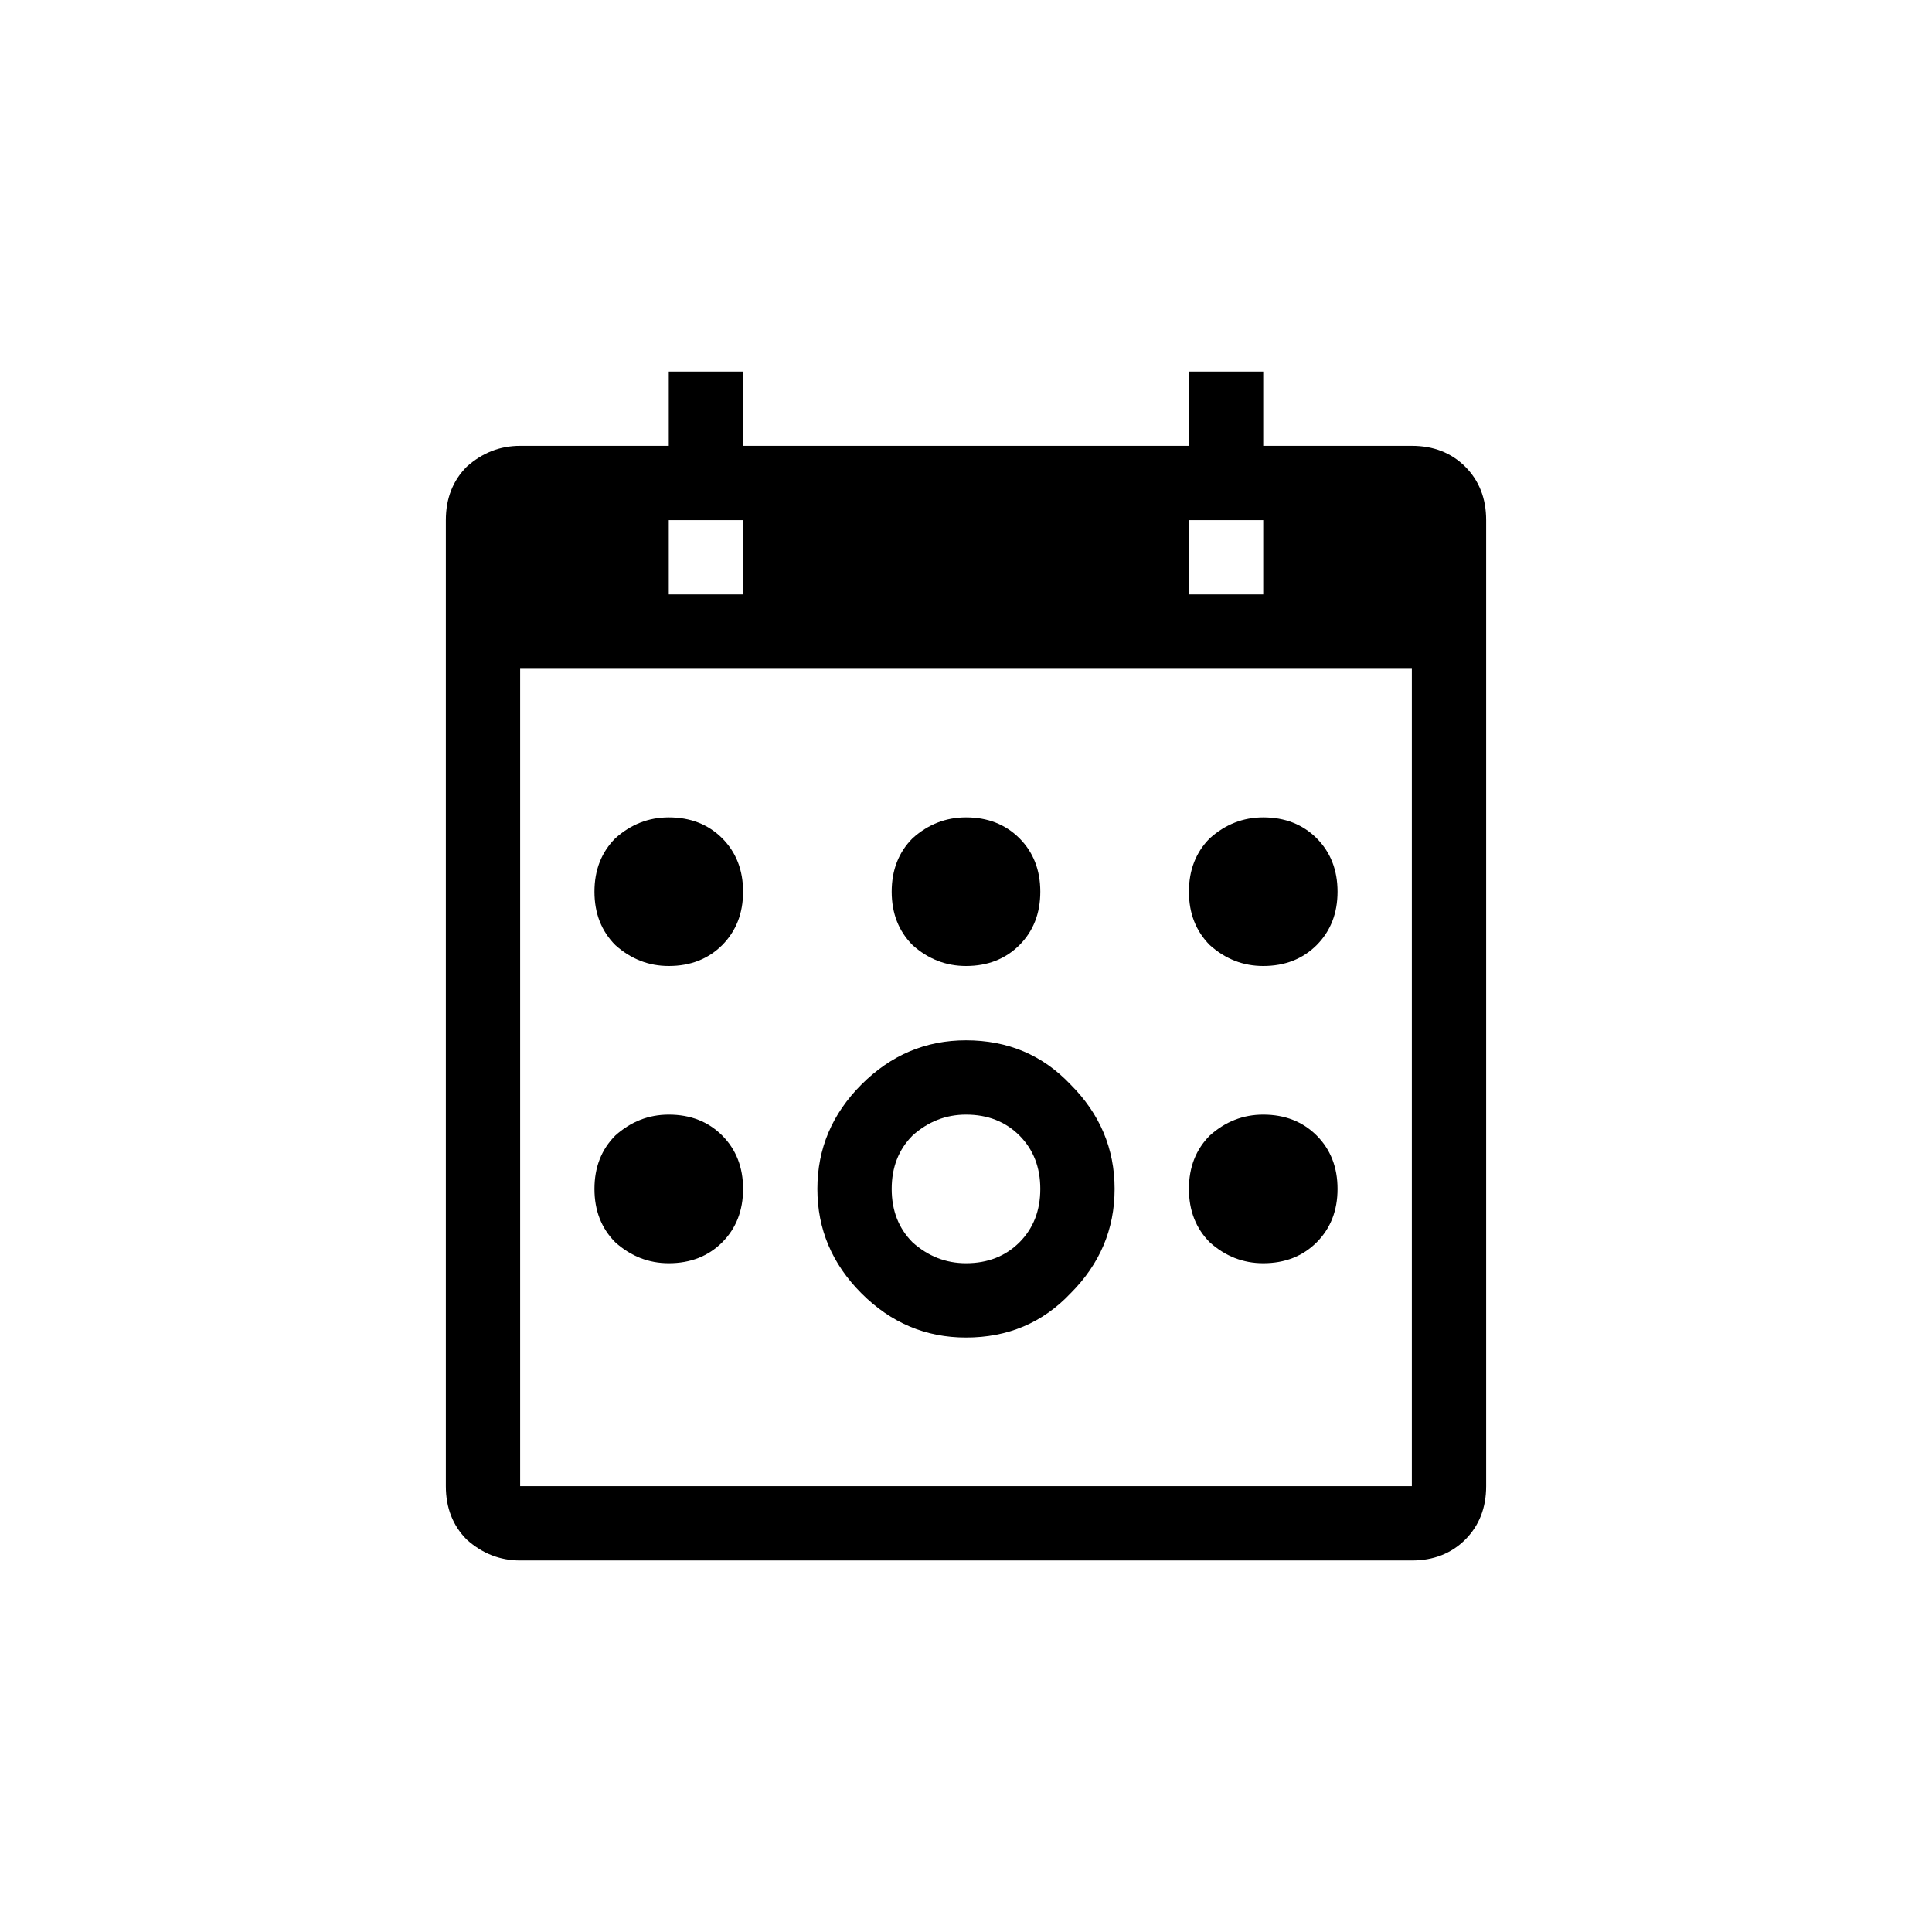
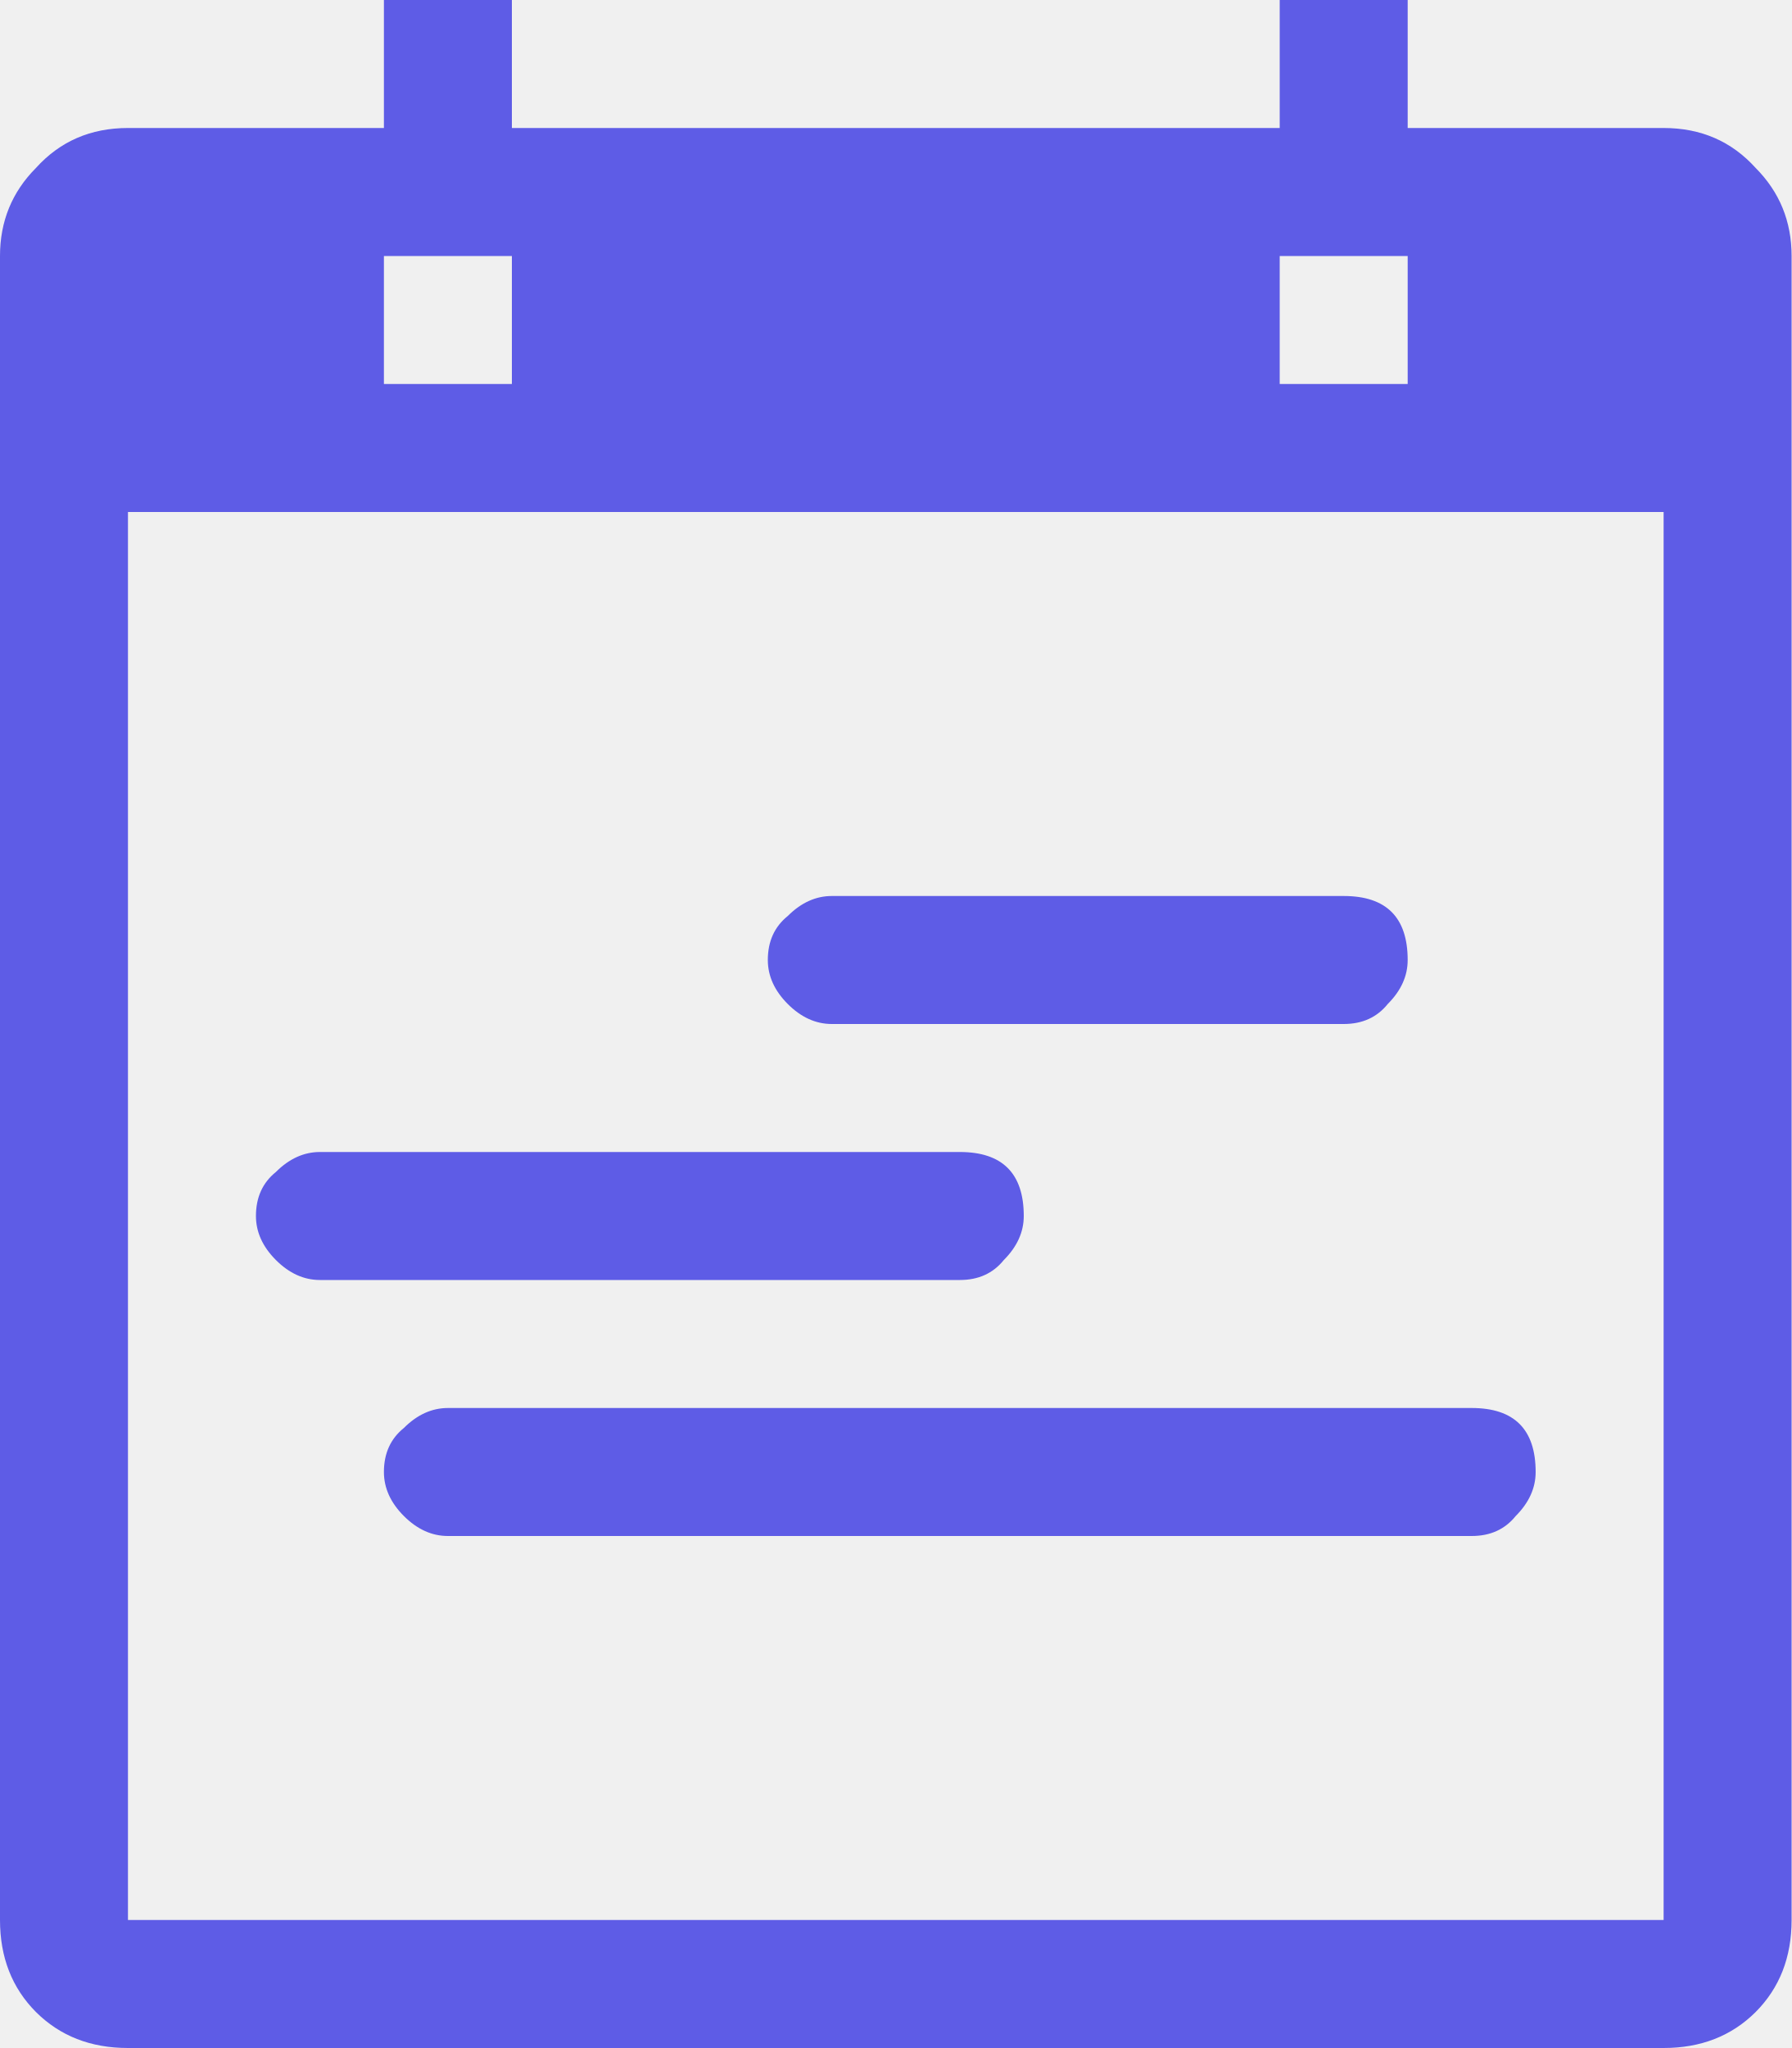
- <svg xmlns="http://www.w3.org/2000/svg" width="26" height="26" viewBox="0 0 26 26" fill="none">
-   <rect width="26" height="26" fill="white" />
-   <path d="M6 20V7C6 6.708 6.094 6.469 6.281 6.281C6.49 6.094 6.729 6 7 6H9V5H10V6H16V5H17V6H19C19.292 6 19.531 6.094 19.719 6.281C19.906 6.469 20 6.708 20 7V20C20 20.292 19.906 20.531 19.719 20.719C19.531 20.906 19.292 21 19 21H7C6.729 21 6.49 20.906 6.281 20.719C6.094 20.531 6 20.292 6 20ZM16 7V8H17V7H16ZM9 7V8H10V7H9ZM7 9V20H19V9H7ZM13 11C13.292 11 13.531 11.094 13.719 11.281C13.906 11.469 14 11.708 14 12C14 12.292 13.906 12.531 13.719 12.719C13.531 12.906 13.292 13 13 13C12.729 13 12.49 12.906 12.281 12.719C12.094 12.531 12 12.292 12 12C12 11.708 12.094 11.469 12.281 11.281C12.49 11.094 12.729 11 13 11ZM16 12C16 11.708 16.094 11.469 16.281 11.281C16.49 11.094 16.729 11 17 11C17.292 11 17.531 11.094 17.719 11.281C17.906 11.469 18 11.708 18 12C18 12.292 17.906 12.531 17.719 12.719C17.531 12.906 17.292 13 17 13C16.729 13 16.49 12.906 16.281 12.719C16.094 12.531 16 12.292 16 12ZM9 11C9.292 11 9.531 11.094 9.719 11.281C9.906 11.469 10 11.708 10 12C10 12.292 9.906 12.531 9.719 12.719C9.531 12.906 9.292 13 9 13C8.729 13 8.49 12.906 8.281 12.719C8.094 12.531 8 12.292 8 12C8 11.708 8.094 11.469 8.281 11.281C8.49 11.094 8.729 11 9 11ZM13 14C13.562 14 14.031 14.198 14.406 14.594C14.802 14.99 15 15.458 15 16C15 16.542 14.802 17.01 14.406 17.406C14.031 17.802 13.562 18 13 18C12.458 18 11.99 17.802 11.594 17.406C11.198 17.01 11 16.542 11 16C11 15.458 11.198 14.99 11.594 14.594C11.99 14.198 12.458 14 13 14ZM8 16C8 15.708 8.094 15.469 8.281 15.281C8.49 15.094 8.729 15 9 15C9.292 15 9.531 15.094 9.719 15.281C9.906 15.469 10 15.708 10 16C10 16.292 9.906 16.531 9.719 16.719C9.531 16.906 9.292 17 9 17C8.729 17 8.49 16.906 8.281 16.719C8.094 16.531 8 16.292 8 16ZM16 16C16 15.708 16.094 15.469 16.281 15.281C16.49 15.094 16.729 15 17 15C17.292 15 17.531 15.094 17.719 15.281C17.906 15.469 18 15.708 18 16C18 16.292 17.906 16.531 17.719 16.719C17.531 16.906 17.292 17 17 17C16.729 17 16.49 16.906 16.281 16.719C16.094 16.531 16 16.292 16 16ZM13 17C13.292 17 13.531 16.906 13.719 16.719C13.906 16.531 14 16.292 14 16C14 15.708 13.906 15.469 13.719 15.281C13.531 15.094 13.292 15 13 15C12.729 15 12.49 15.094 12.281 15.281C12.094 15.469 12 15.708 12 16C12 16.292 12.094 16.531 12.281 16.719C12.49 16.906 12.729 17 13 17Z" fill="black" />
+ <svg xmlns="http://www.w3.org/2000/svg" width="14" height="16" viewBox="0 0 14 16" fill="none">
+   <path d="M6.5 8C6.375 8 6.26 7.948 6.156 7.844C6.052 7.74 6 7.625 6 7.5C6 7.354 6.052 7.24 6.156 7.156C6.26 7.052 6.375 7 6.5 7H10.5C10.833 7 11 7.167 11 7.5C11 7.625 10.948 7.74 10.844 7.844C10.76 7.948 10.646 8 10.5 8H6.5ZM2.5 10C2.375 10 2.26 9.948 2.156 9.844C2.052 9.74 2 9.625 2 9.5C2 9.354 2.052 9.24 2.156 9.156C2.26 9.052 2.375 9 2.5 9H7.5C7.833 9 8 9.167 8 9.5C8 9.625 7.948 9.74 7.844 9.844C7.76 9.948 7.646 10 7.5 10H2.5ZM3 11.5C3 11.354 3.052 11.24 3.156 11.156C3.26 11.052 3.375 11 3.5 11H11.5C11.833 11 12 11.167 12 11.5C12 11.625 11.948 11.74 11.844 11.844C11.76 11.948 11.646 12 11.5 12H3.5C3.375 12 3.26 11.948 3.156 11.844C3.052 11.74 3 11.625 3 11.5ZM13 1C13.292 1 13.531 1.104 13.719 1.312C13.906 1.5 14 1.729 14 2V15C14 15.292 13.906 15.531 13.719 15.719C13.531 15.906 13.292 16 13 16H1C0.708 16 0.469 15.906 0.281 15.719C0.094 15.531 0 15.292 0 15V2C0 1.729 0.094 1.5 0.281 1.312C0.469 1.104 0.708 1 1 1H3V0H4V1H10V0H11V1H13ZM10 3H11V2H10V3ZM3 3H4V2H3V3ZM13 4H1V15H13V4Z" fill="#5E5CE6" />
</svg>
